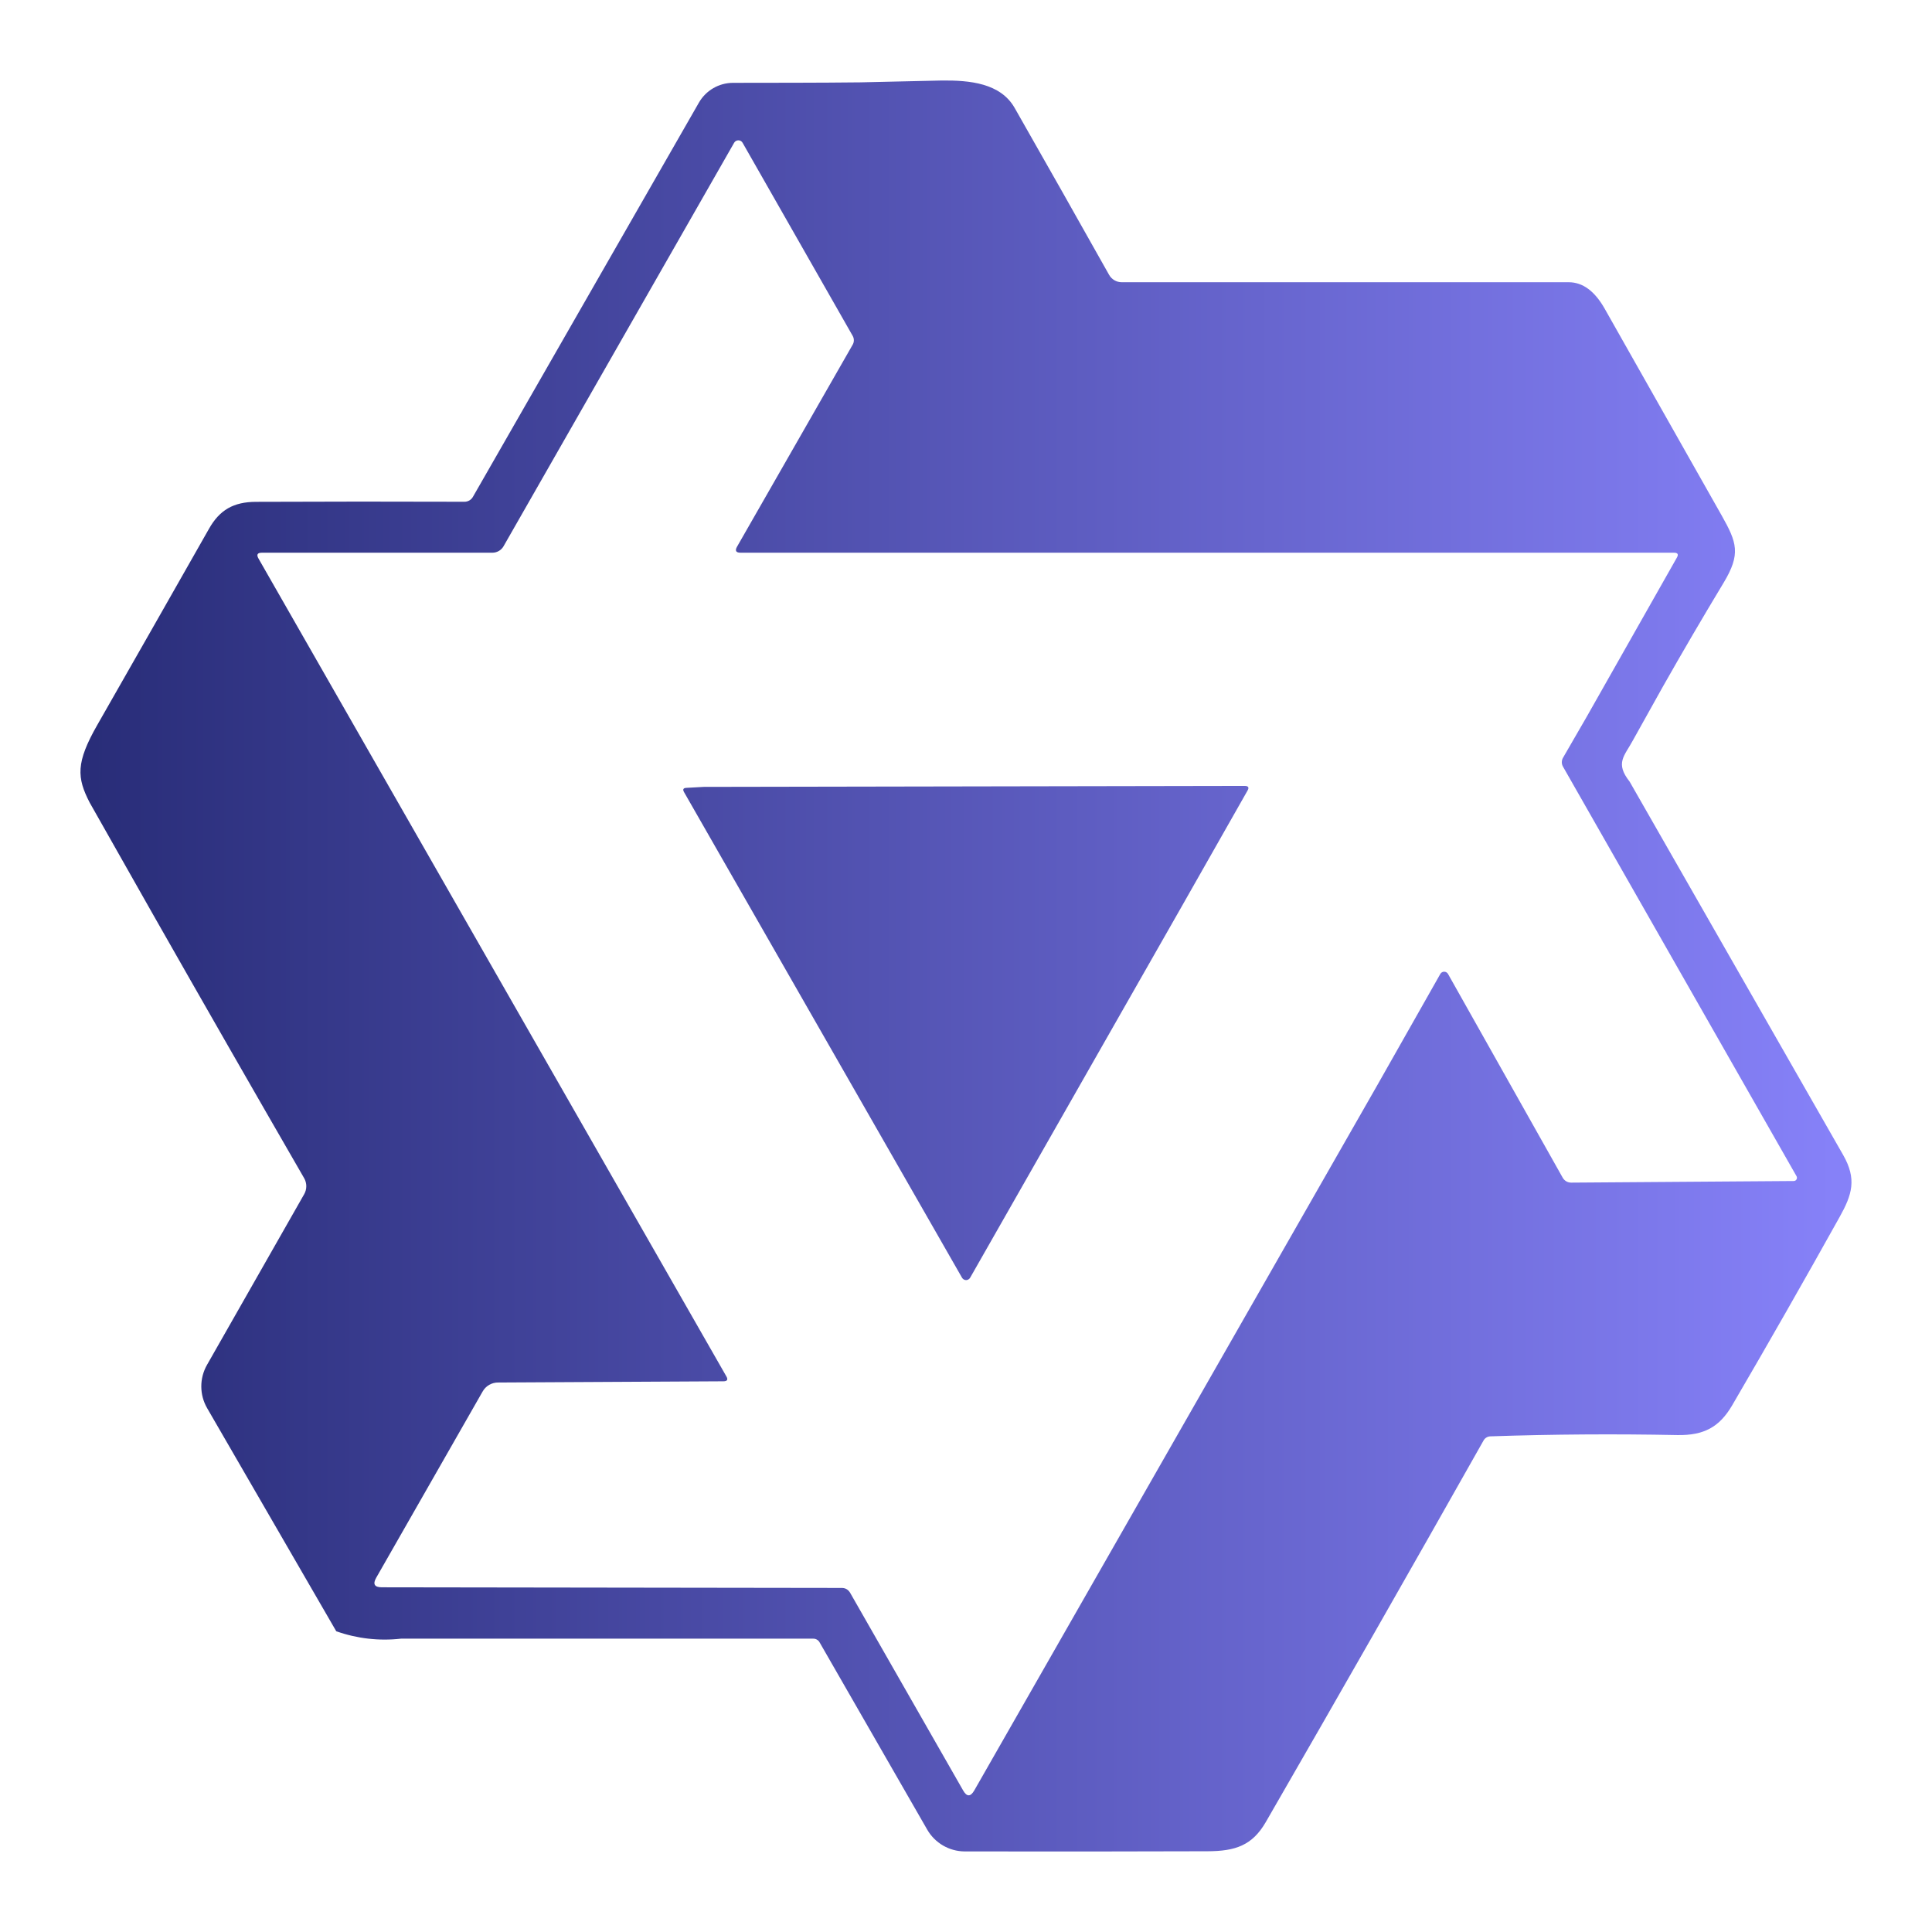
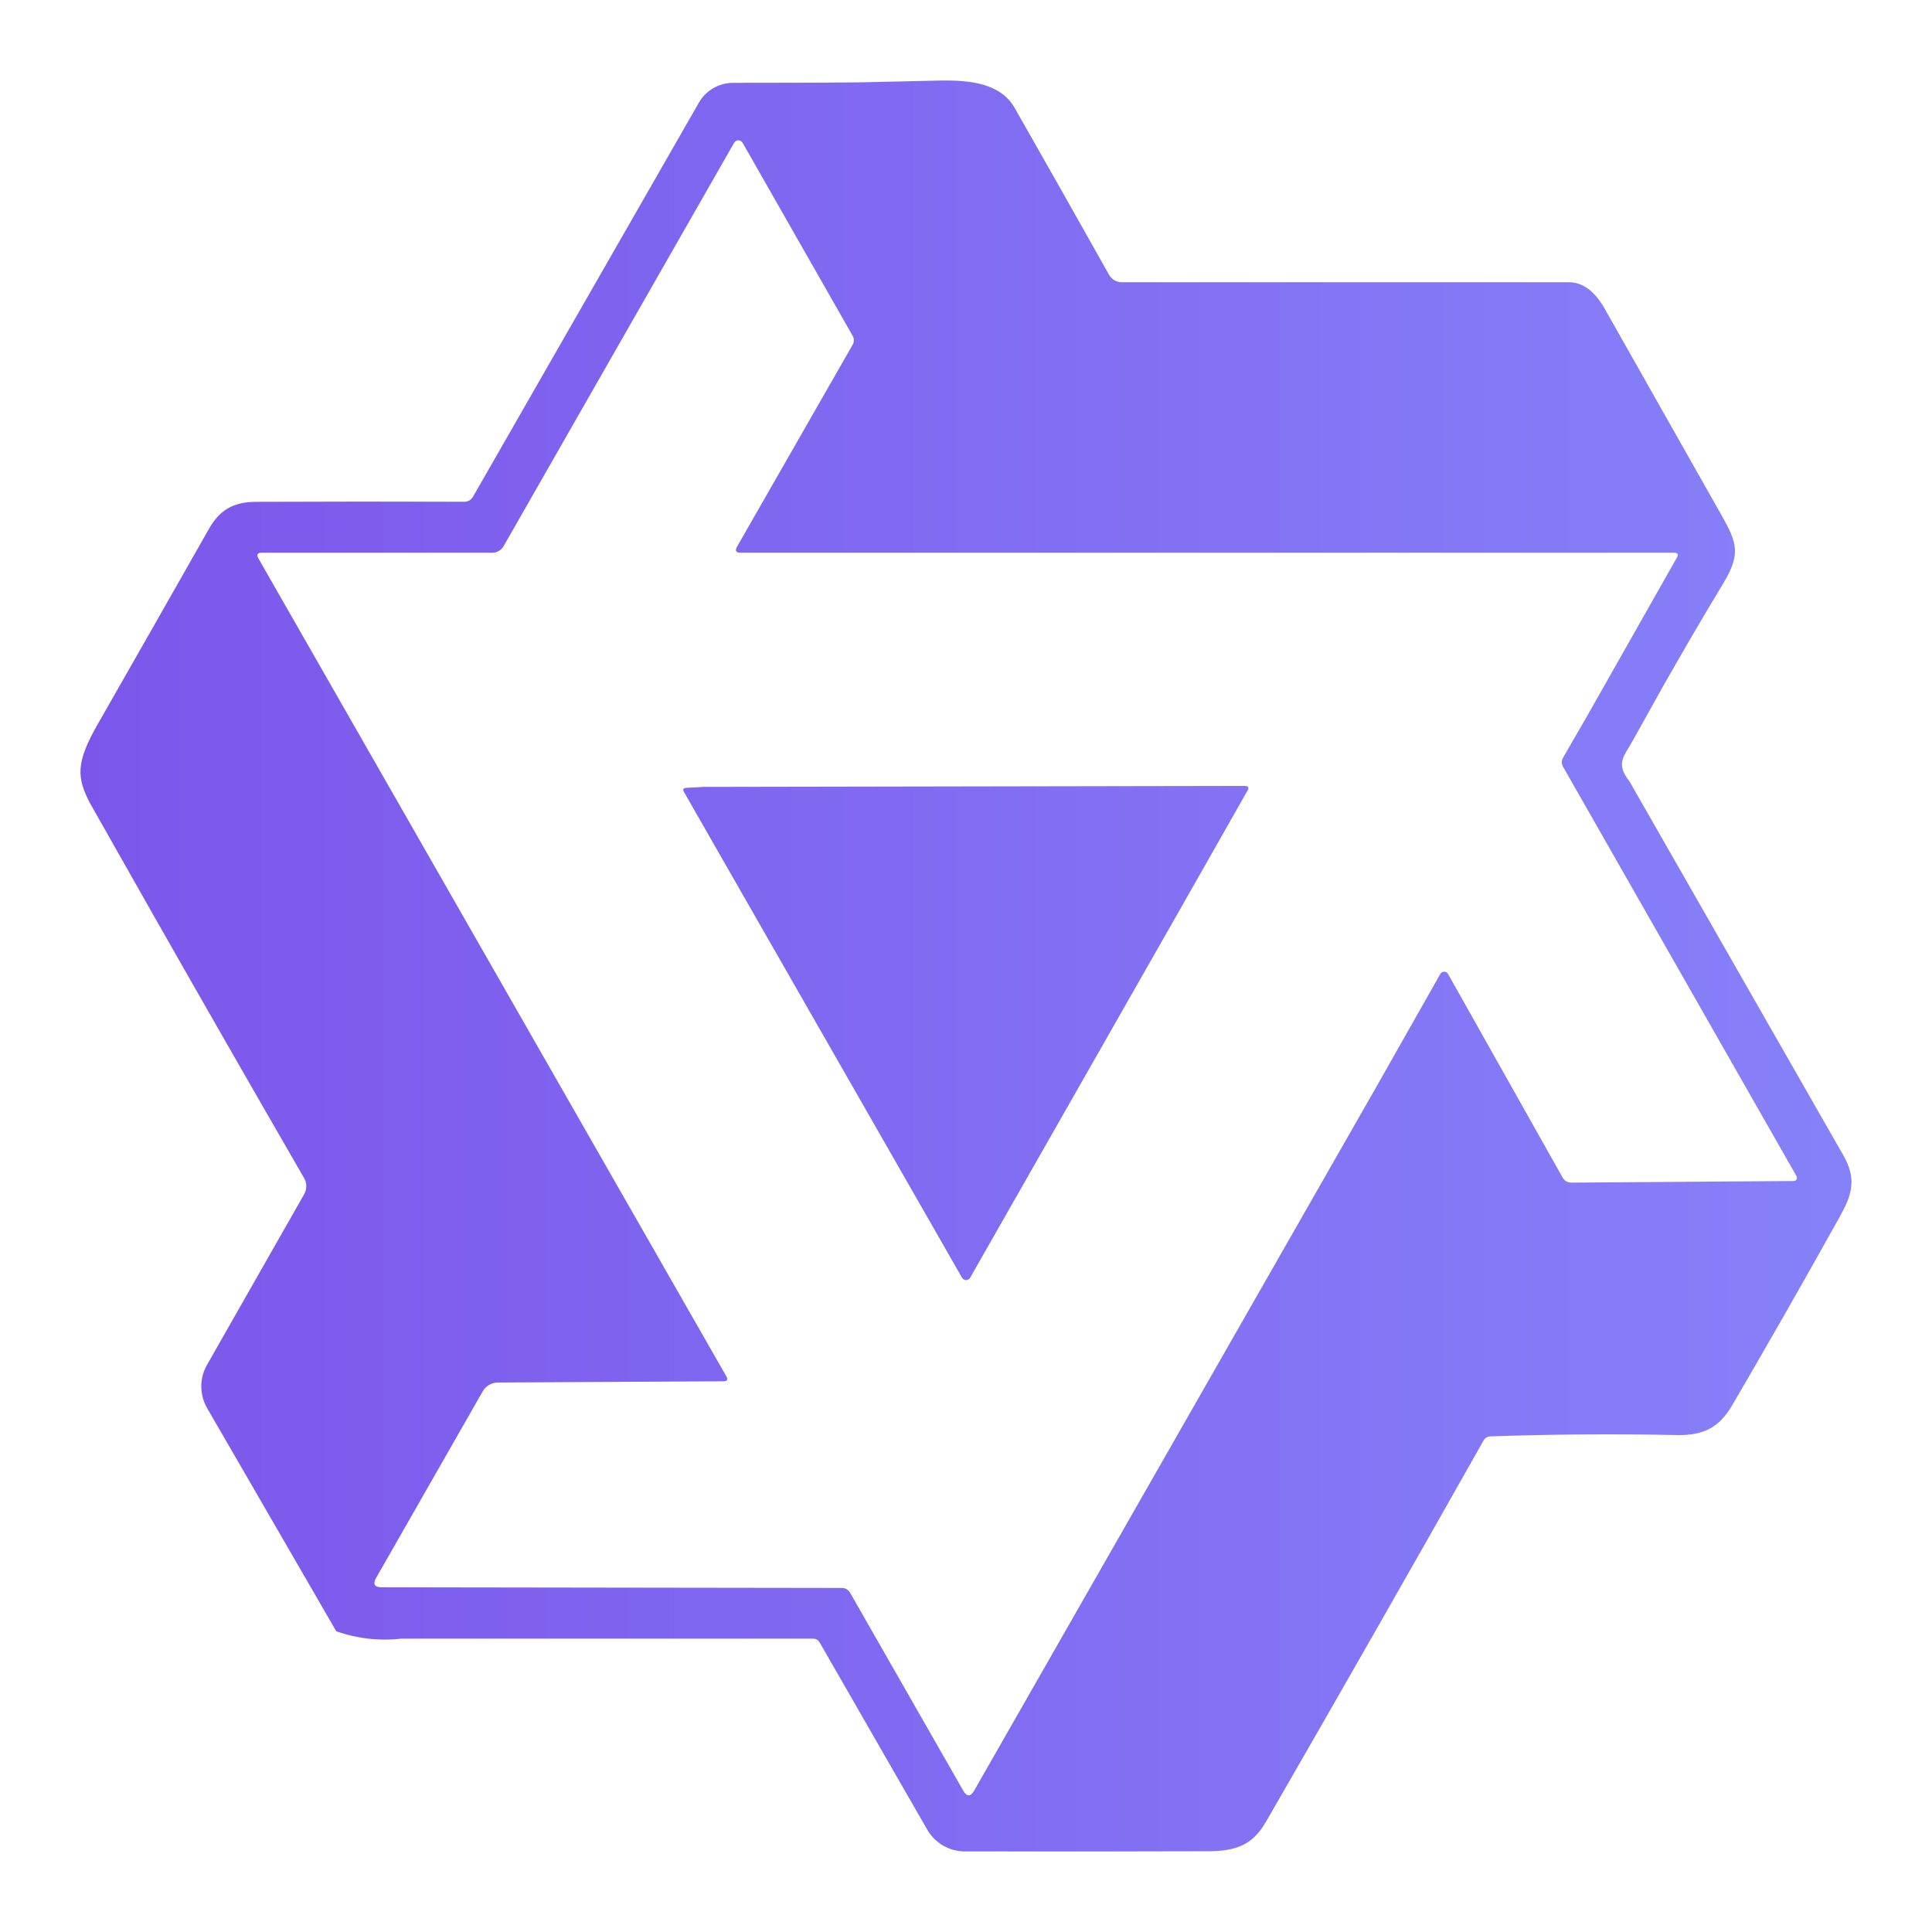
- <svg xmlns="http://www.w3.org/2000/svg" width="1em" height="1em" style="flex:none;line-height:1" viewBox="0 0 24 24">
+ <svg xmlns="http://www.w3.org/2000/svg" width="64" height="64" style="flex:0 0 auto;line-height:1" viewBox="0 0 24 24">
+   <path fill="url(#a)" d="M12.604 1.34q.59 1.035 1.174 2.075a.18.18 0 0 0 .157.091h5.552q.26 0 .446.327l1.454 2.57c.19.337.24.478.024.837q-.39.646-.76 1.3l-.367.658c-.106.196-.223.28-.04.512l2.652 4.637c.172.301.111.494-.043.77q-.656 1.177-1.335 2.34c-.159.272-.352.375-.68.37a43 43 0 0 0-2.327.016.1.1 0 0 0-.081.05 575 575 0 0 1-2.705 4.74c-.169.293-.38.363-.725.364q-1.495.005-3.017.002a.54.54 0 0 1-.465-.271l-1.335-2.323a.09.09 0 0 0-.083-.049H4.982a1.8 1.8 0 0 1-.805-.092l-1.603-2.77a.54.54 0 0 1-.002-.54l1.207-2.12a.2.2 0 0 0 0-.197 551 551 0 0 1-1.875-3.272l-.79-1.395c-.16-.31-.173-.496.095-.965q.697-1.22 1.387-2.436c.132-.234.304-.334.584-.335a338 338 0 0 1 2.589-.001.12.12 0 0 0 .107-.063l2.806-4.895a.49.49 0 0 1 .422-.246c.524-.001 1.053 0 1.583-.006L11.704 1c.341-.003.724.032.9.34m-3.432.403a.06.06 0 0 0-.052.03L6.254 6.788a.16.16 0 0 1-.135.078H3.253q-.084 0-.041.074l5.81 10.156q.037.062-.034.063l-2.795.015a.22.22 0 0 0-.2.116l-1.32 2.31q-.066.117.068.118l5.716.008q.068 0 .104.061l1.403 2.454q.069.122.139 0l5.006-8.76.783-1.382a.055.055 0 0 1 .096 0l1.424 2.53a.12.12 0 0 0 .107.062l2.763-.02a.04.04 0 0 0 .035-.02.04.04 0 0 0 0-.04l-2.9-5.086a.11.11 0 0 1 0-.113l.293-.507 1.12-1.977q.036-.062-.035-.062H9.2q-.088 0-.043-.077l1.434-2.505a.11.11 0 0 0 0-.114L9.225 1.774a.06.06 0 0 0-.053-.031m6.29 8.02q.07 0 .034.06l-.832 1.465-2.613 4.585a.06.06 0 0 1-.05.029.06.06 0 0 1-.05-.029L8.498 9.841q-.03-.051.028-.054l.216-.012 6.722-.012z" />
  <defs>
    <linearGradient id="a" x1="0%" x2="100%" y1="0%" y2="0%">
-       <stop offset="0%" stop-color="#00055F" stop-opacity=".84" />
-       <stop offset="100%" stop-color="#6F69F7" stop-opacity=".84" />
+       <stop offset="0%" stop-color="#6336e7" stop-opacity=".84" />
+       <stop offset="100%" stop-color="#6f69f7" stop-opacity=".84" />
    </linearGradient>
  </defs>
-   <path fill="url(#a)" d="M12.604 1.34q.59 1.035 1.174 2.075a.18.18 0 0 0 .157.091h5.552q.26 0 .446.327l1.454 2.57c.19.337.24.478.024.837q-.39.646-.76 1.3l-.367.658c-.106.196-.223.28-.04.512l2.652 4.637c.172.301.111.494-.043.77q-.656 1.177-1.335 2.34c-.159.272-.352.375-.68.37a43 43 0 0 0-2.327.016.1.1 0 0 0-.081.05 575 575 0 0 1-2.705 4.74c-.169.293-.38.363-.725.364q-1.495.005-3.017.002a.54.54 0 0 1-.465-.271l-1.335-2.323a.09.09 0 0 0-.083-.049H4.982a1.8 1.8 0 0 1-.805-.092l-1.603-2.77a.54.54 0 0 1-.002-.54l1.207-2.12a.2.2 0 0 0 0-.197 551 551 0 0 1-1.875-3.272l-.79-1.395c-.16-.31-.173-.496.095-.965q.697-1.22 1.387-2.436c.132-.234.304-.334.584-.335a338 338 0 0 1 2.589-.001.12.12 0 0 0 .107-.063l2.806-4.895a.49.49 0 0 1 .422-.246c.524-.001 1.053 0 1.583-.006L11.704 1c.341-.003.724.032.9.34m-3.432.403a.06.06 0 0 0-.052.03L6.254 6.788a.16.16 0 0 1-.135.078H3.253q-.084 0-.041.074l5.81 10.156q.037.062-.034.063l-2.795.015a.22.22 0 0 0-.2.116l-1.32 2.31q-.066.117.068.118l5.716.008q.068 0 .104.061l1.403 2.454q.069.122.139 0l5.006-8.76.783-1.382a.055.055 0 0 1 .096 0l1.424 2.53a.12.12 0 0 0 .107.062l2.763-.02a.04.04 0 0 0 .035-.02.04.04 0 0 0 0-.04l-2.9-5.086a.11.11 0 0 1 0-.113l.293-.507 1.12-1.977q.036-.062-.035-.062H9.2q-.088 0-.043-.077l1.434-2.505a.11.11 0 0 0 0-.114L9.225 1.774a.06.06 0 0 0-.053-.031m6.29 8.02q.07 0 .034.06l-.832 1.465-2.613 4.585a.06.06 0 0 1-.05.029.06.06 0 0 1-.05-.029L8.498 9.841q-.03-.051.028-.054l.216-.012 6.722-.012z" />
</svg>
